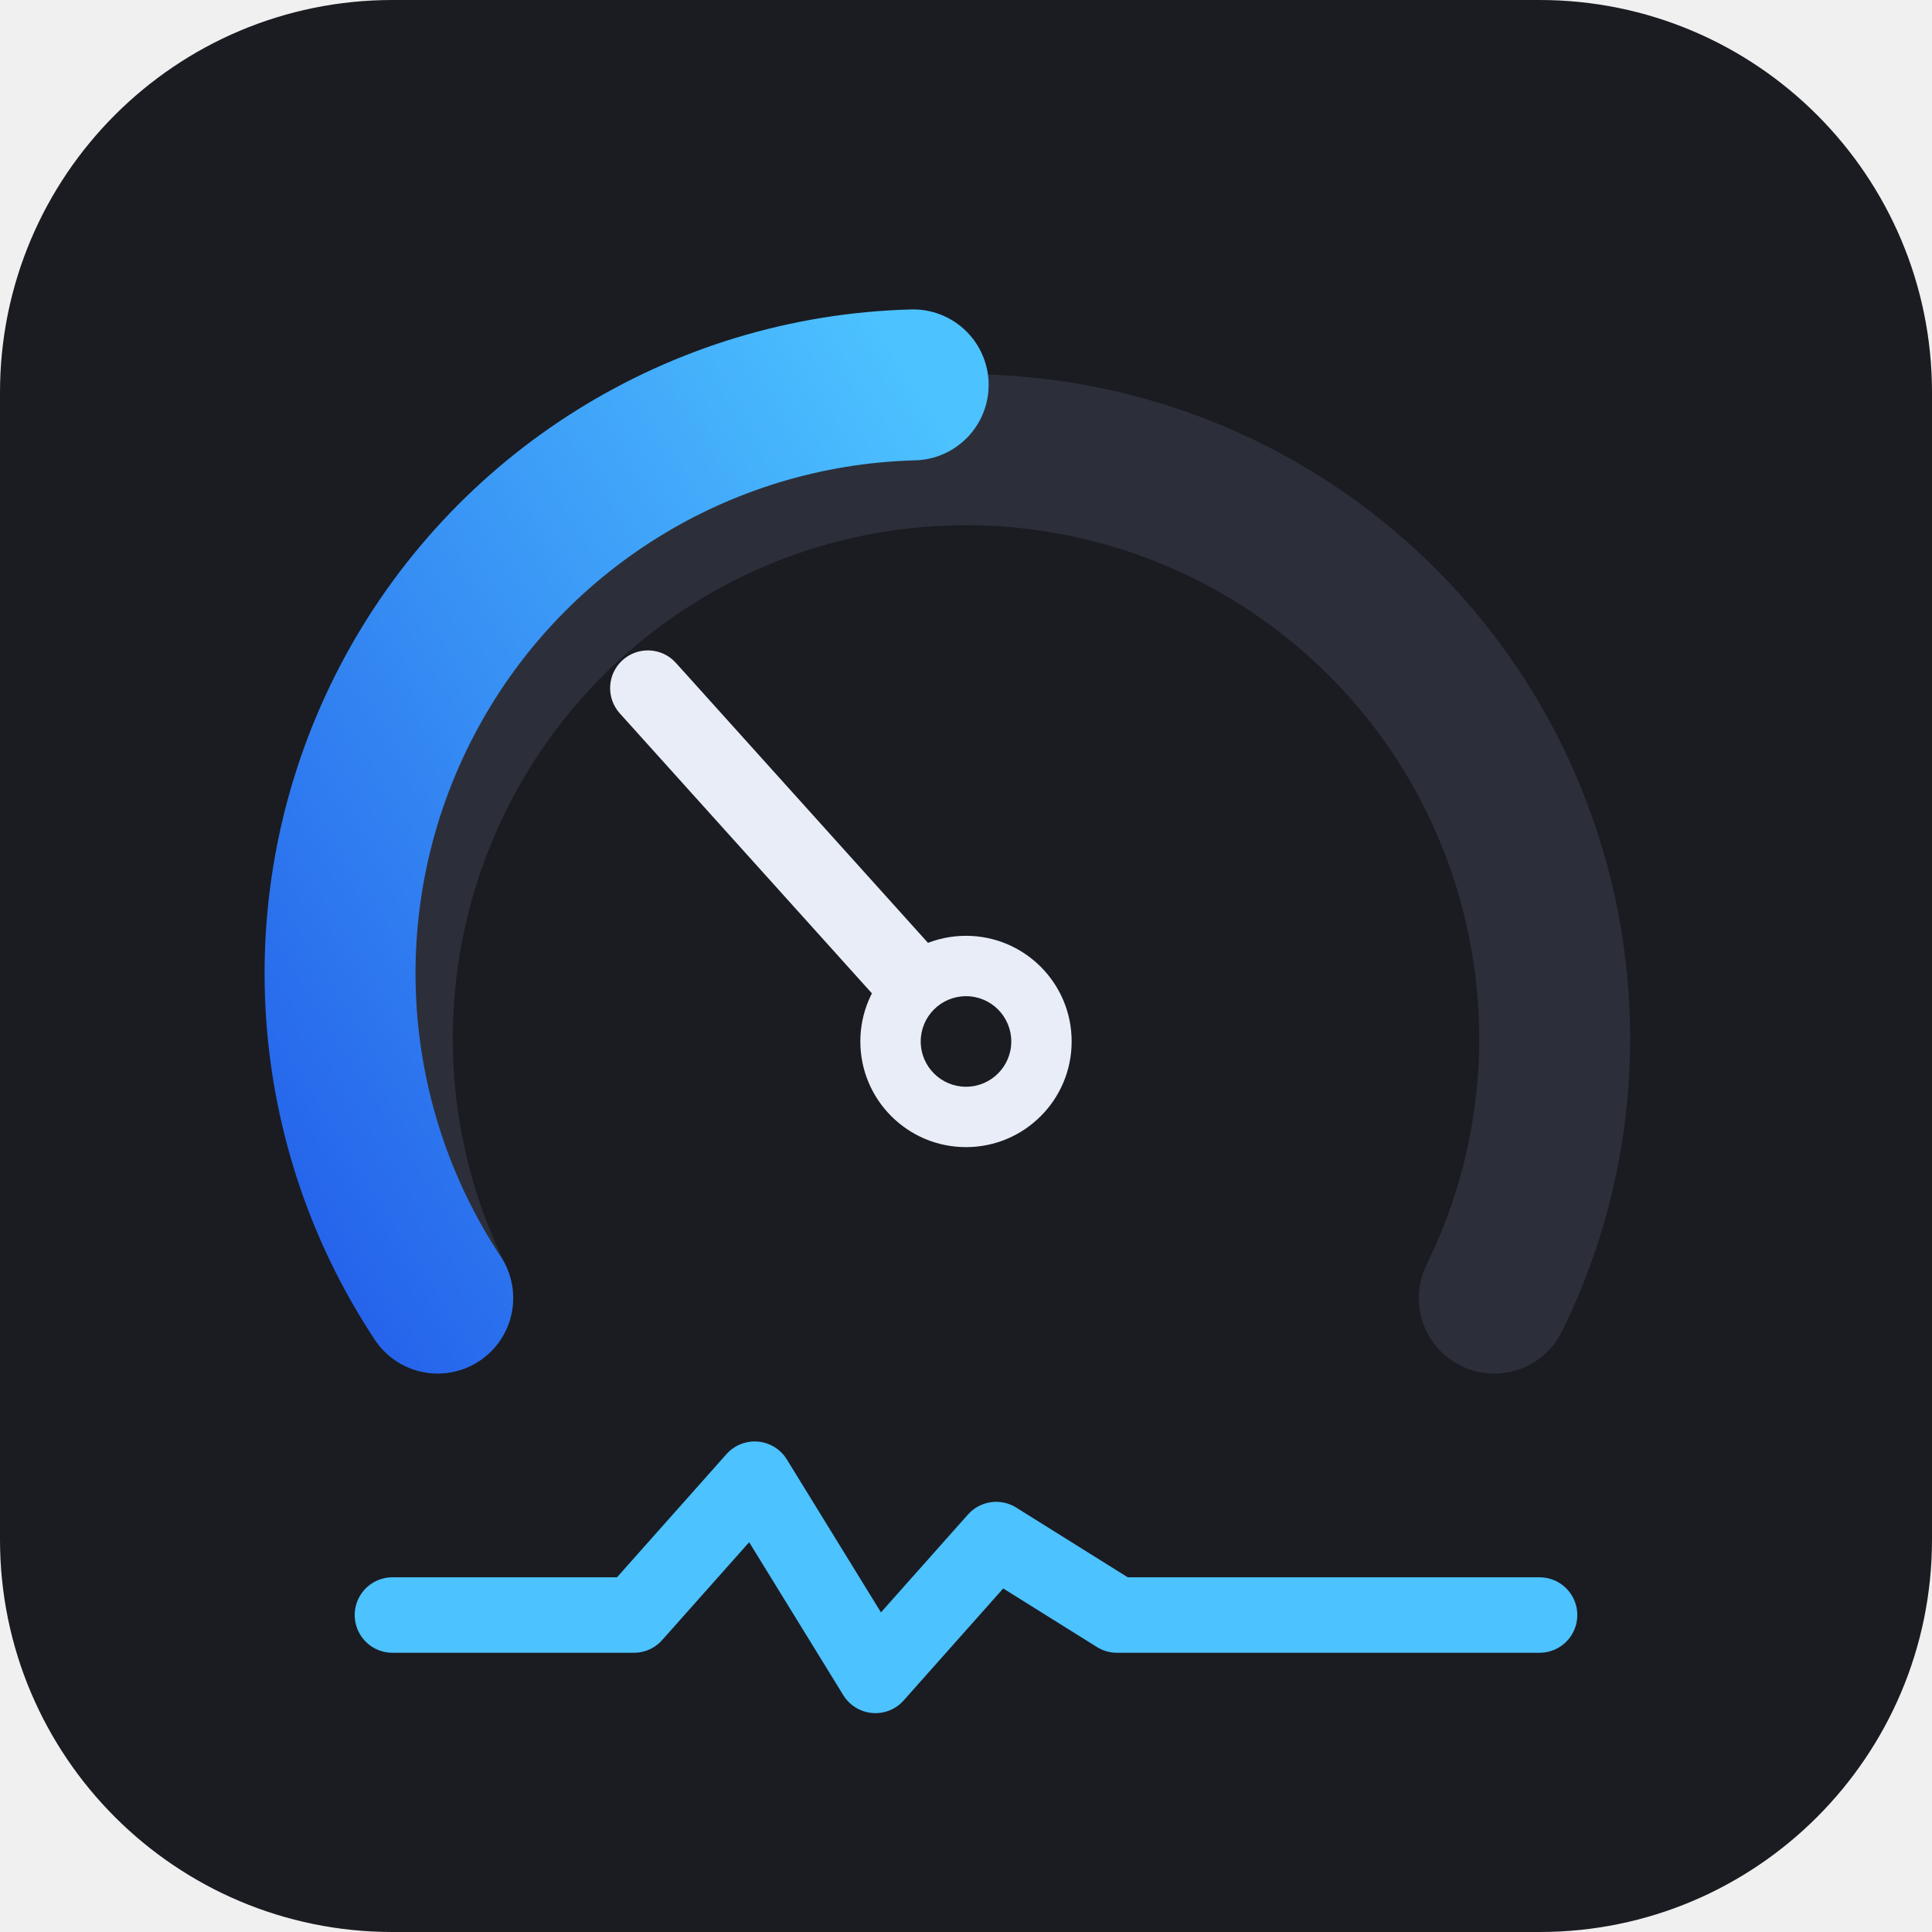
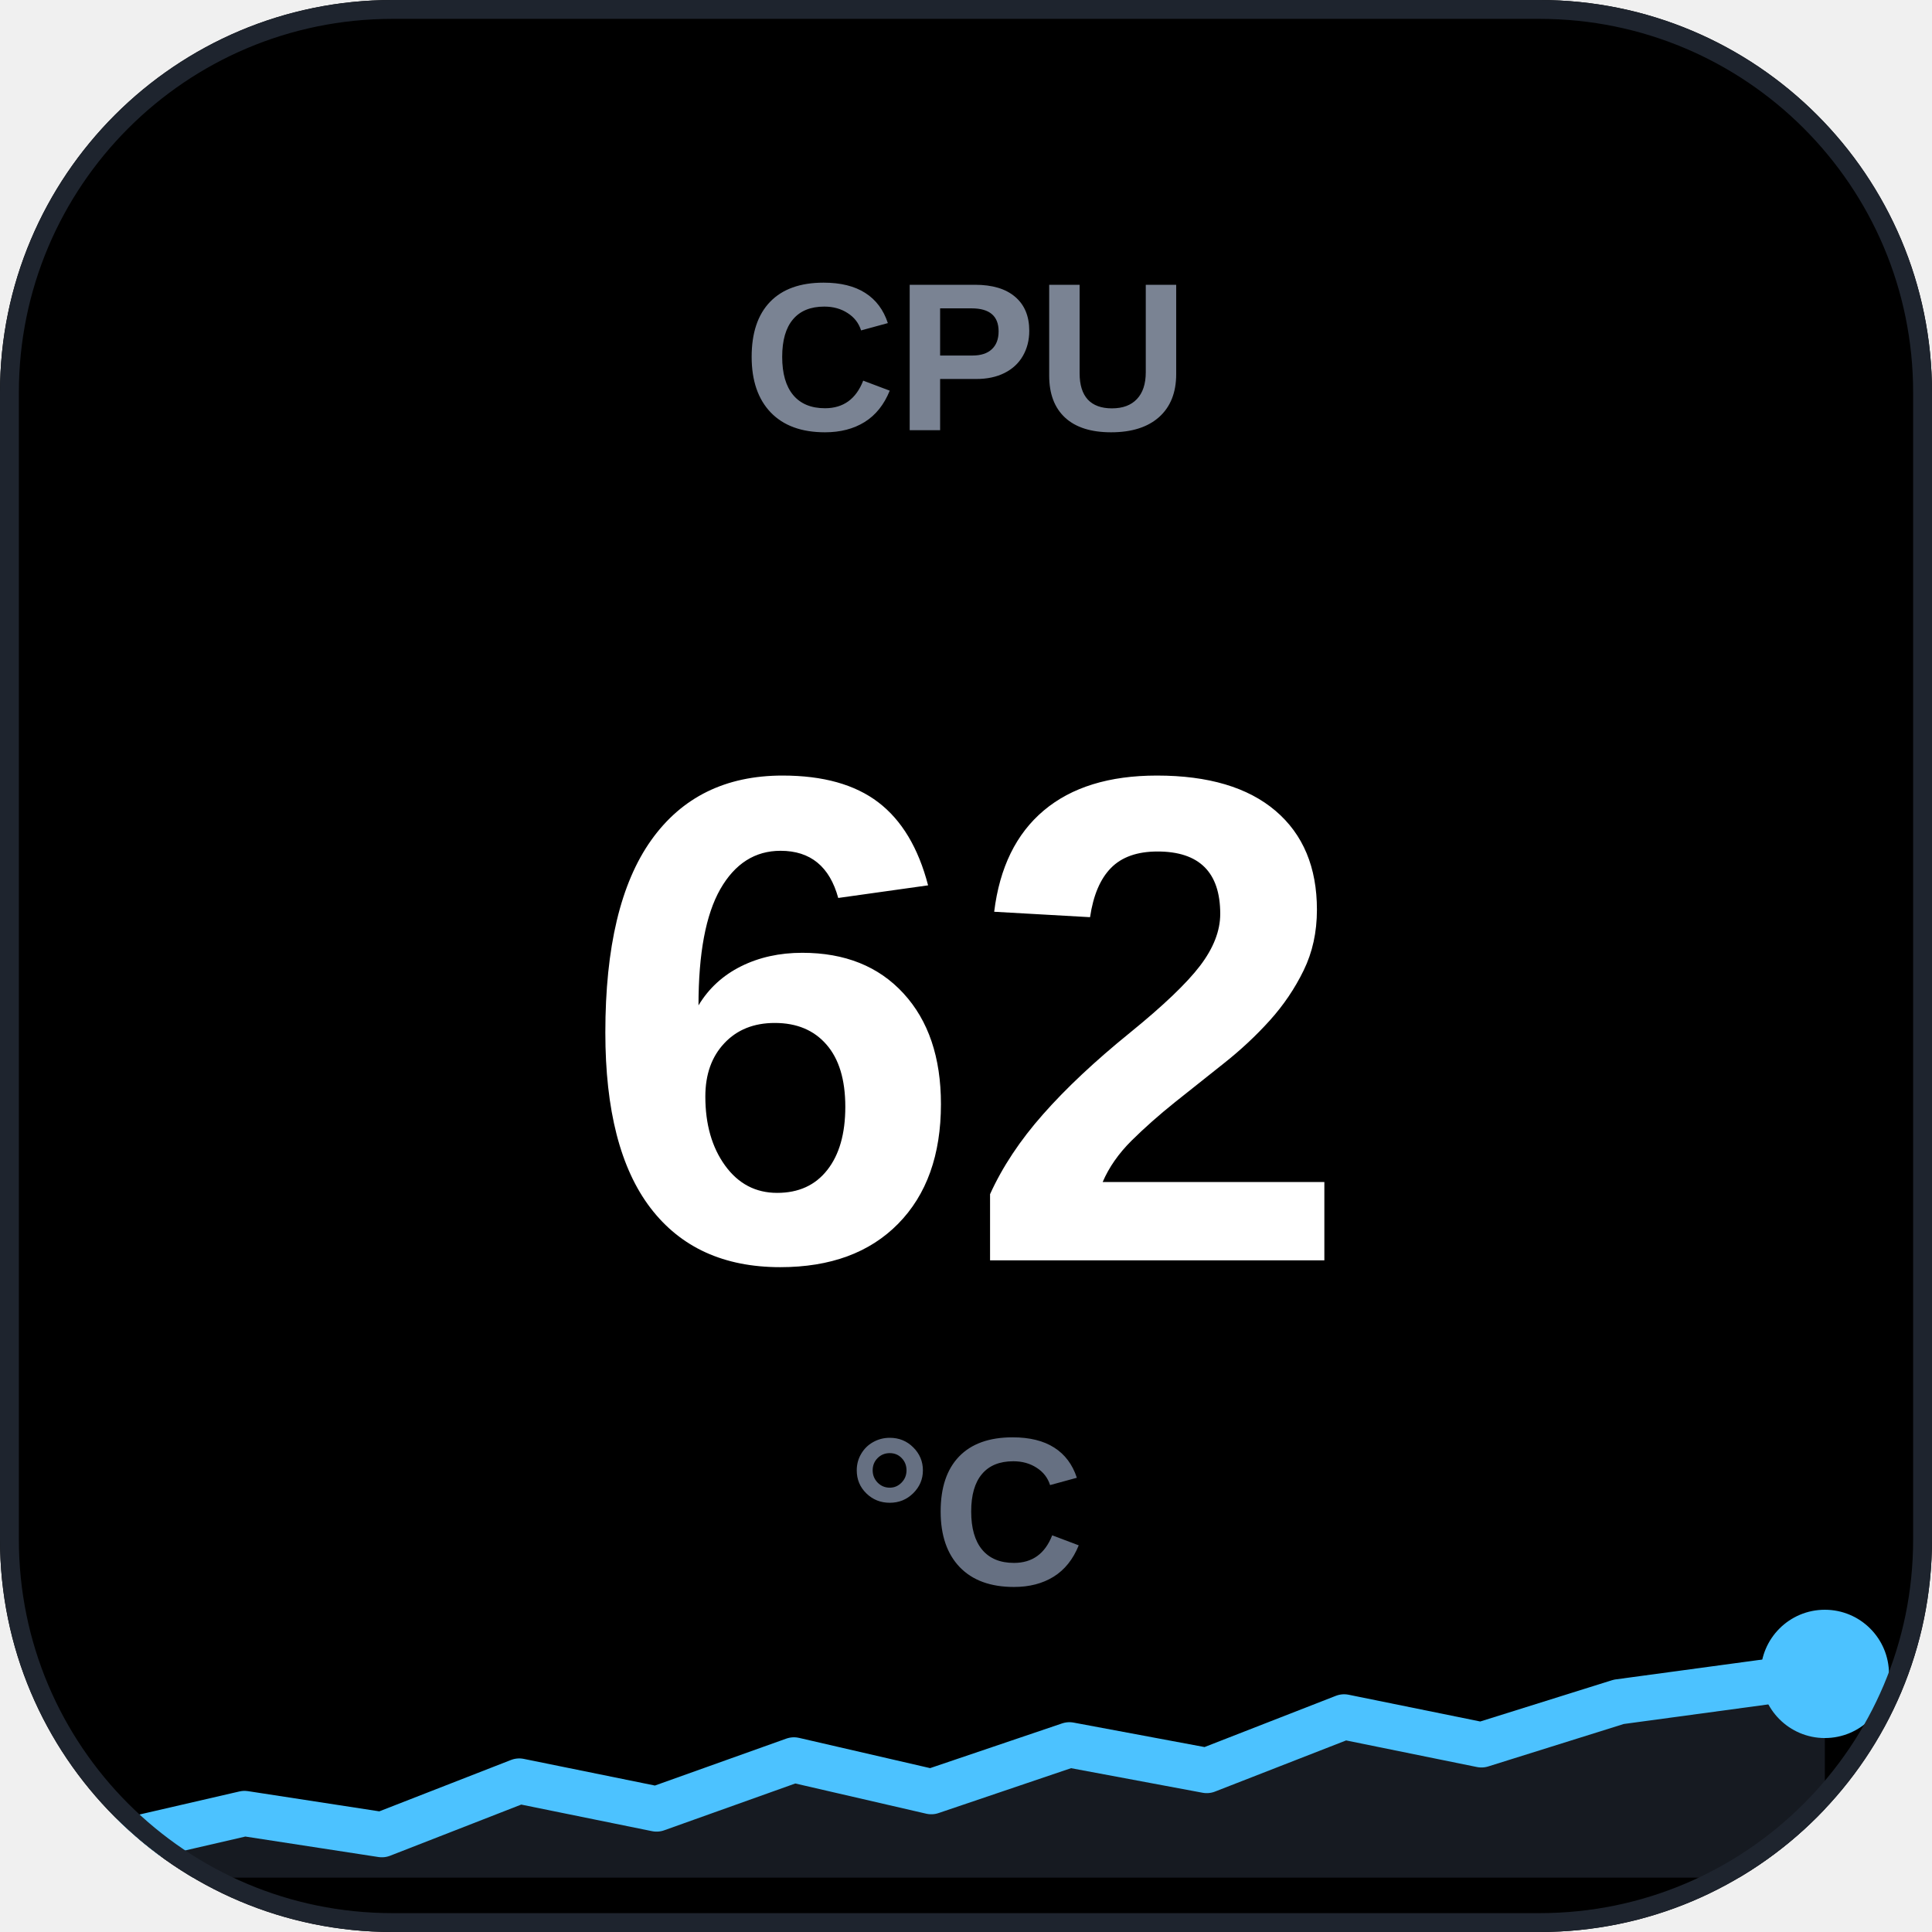
<svg xmlns="http://www.w3.org/2000/svg" viewBox="0 0 256 256">
  <defs>
-     <linearGradient id="g" x1="0" y1="1" x2="1" y2="0">
-       <stop offset="0" stop-color="#2563eb" />
-       <stop offset="1" stop-color="#4cc2ff" />
-     </linearGradient>
+     <clipPath id="tile">
+       <rect width="256" height="256" rx="52" />
+     </clipPath>
  </defs>
-   <rect width="256" height="256" rx="52" fill="#1a1c22" />
-   <path d="M 58 172 A 78 78 0 1 1 198 172" fill="none" stroke="#2c2f3a" stroke-width="20" stroke-linecap="round" />
-   <path d="M 58 172 A 78 78 0 0 1 121 51" fill="none" stroke="url(#g)" stroke-width="20" stroke-linecap="round" />
-   <g transform="rotate(-42 128 138)">
-     <rect x="123" y="70" width="10" height="74" rx="5" fill="#e8edf7" />
+   <rect width="256" height="256" rx="52" fill="#000000" />
+   <g clip-path="url(#tile)">
+     <text x="128" y="57" text-anchor="middle" font-family="Segoe UI, Arial, sans-serif" font-size="28" font-weight="600" fill="#7A8393">CPU</text>
+     <text x="128" y="167" text-anchor="middle" font-family="Segoe UI, Arial, sans-serif" font-size="92" font-weight="700" fill="#FFFFFF">62</text>
+     <text x="128" y="210" text-anchor="middle" font-family="Segoe UI, Arial, sans-serif" font-size="28" font-weight="600" fill="#667082">°C</text>
+     <path d="M14.2,248.8 L14.2,244.5 L32.4,240.3 L50.6,243.1 L68.8,236.0 L87.0,239.7 L105.2,233.2 L123.4,237.4 L141.7,231.2 L159.9,234.6 L178.1,227.5 L196.3,231.2 L214.5,225.5 L241.8,221.8 L241.8,248.8 Z" fill="#161A21" />
+     <polyline points="14.2,244.5 32.4,240.3 50.6,243.1 68.8,236.0 87.0,239.7 105.2,233.2 123.4,237.4 141.7,231.2 159.9,234.6 178.1,227.5 196.3,231.2 214.5,225.5 241.8,221.8" fill="none" stroke="#4CC2FF" stroke-width="6" stroke-linejoin="round" stroke-linecap="round" />
+     <circle cx="241.8" cy="221.8" r="8.5" fill="#4CC2FF" />
  </g>
-   <circle cx="128" cy="138" r="14" fill="#e8edf7" />
-   <circle cx="128" cy="138" r="6" fill="#1a1c22" />
-   <polyline points="52,214 84,214 100,196 116,222 132,204 148,214 204,214" fill="none" stroke="#4cc2ff" stroke-width="10" stroke-linecap="round" stroke-linejoin="round" />
+   <rect x="1.25" y="1.25" width="253.5" height="253.5" rx="50.75" fill="none" stroke="#1E242E" stroke-width="2.5" />
</svg>
